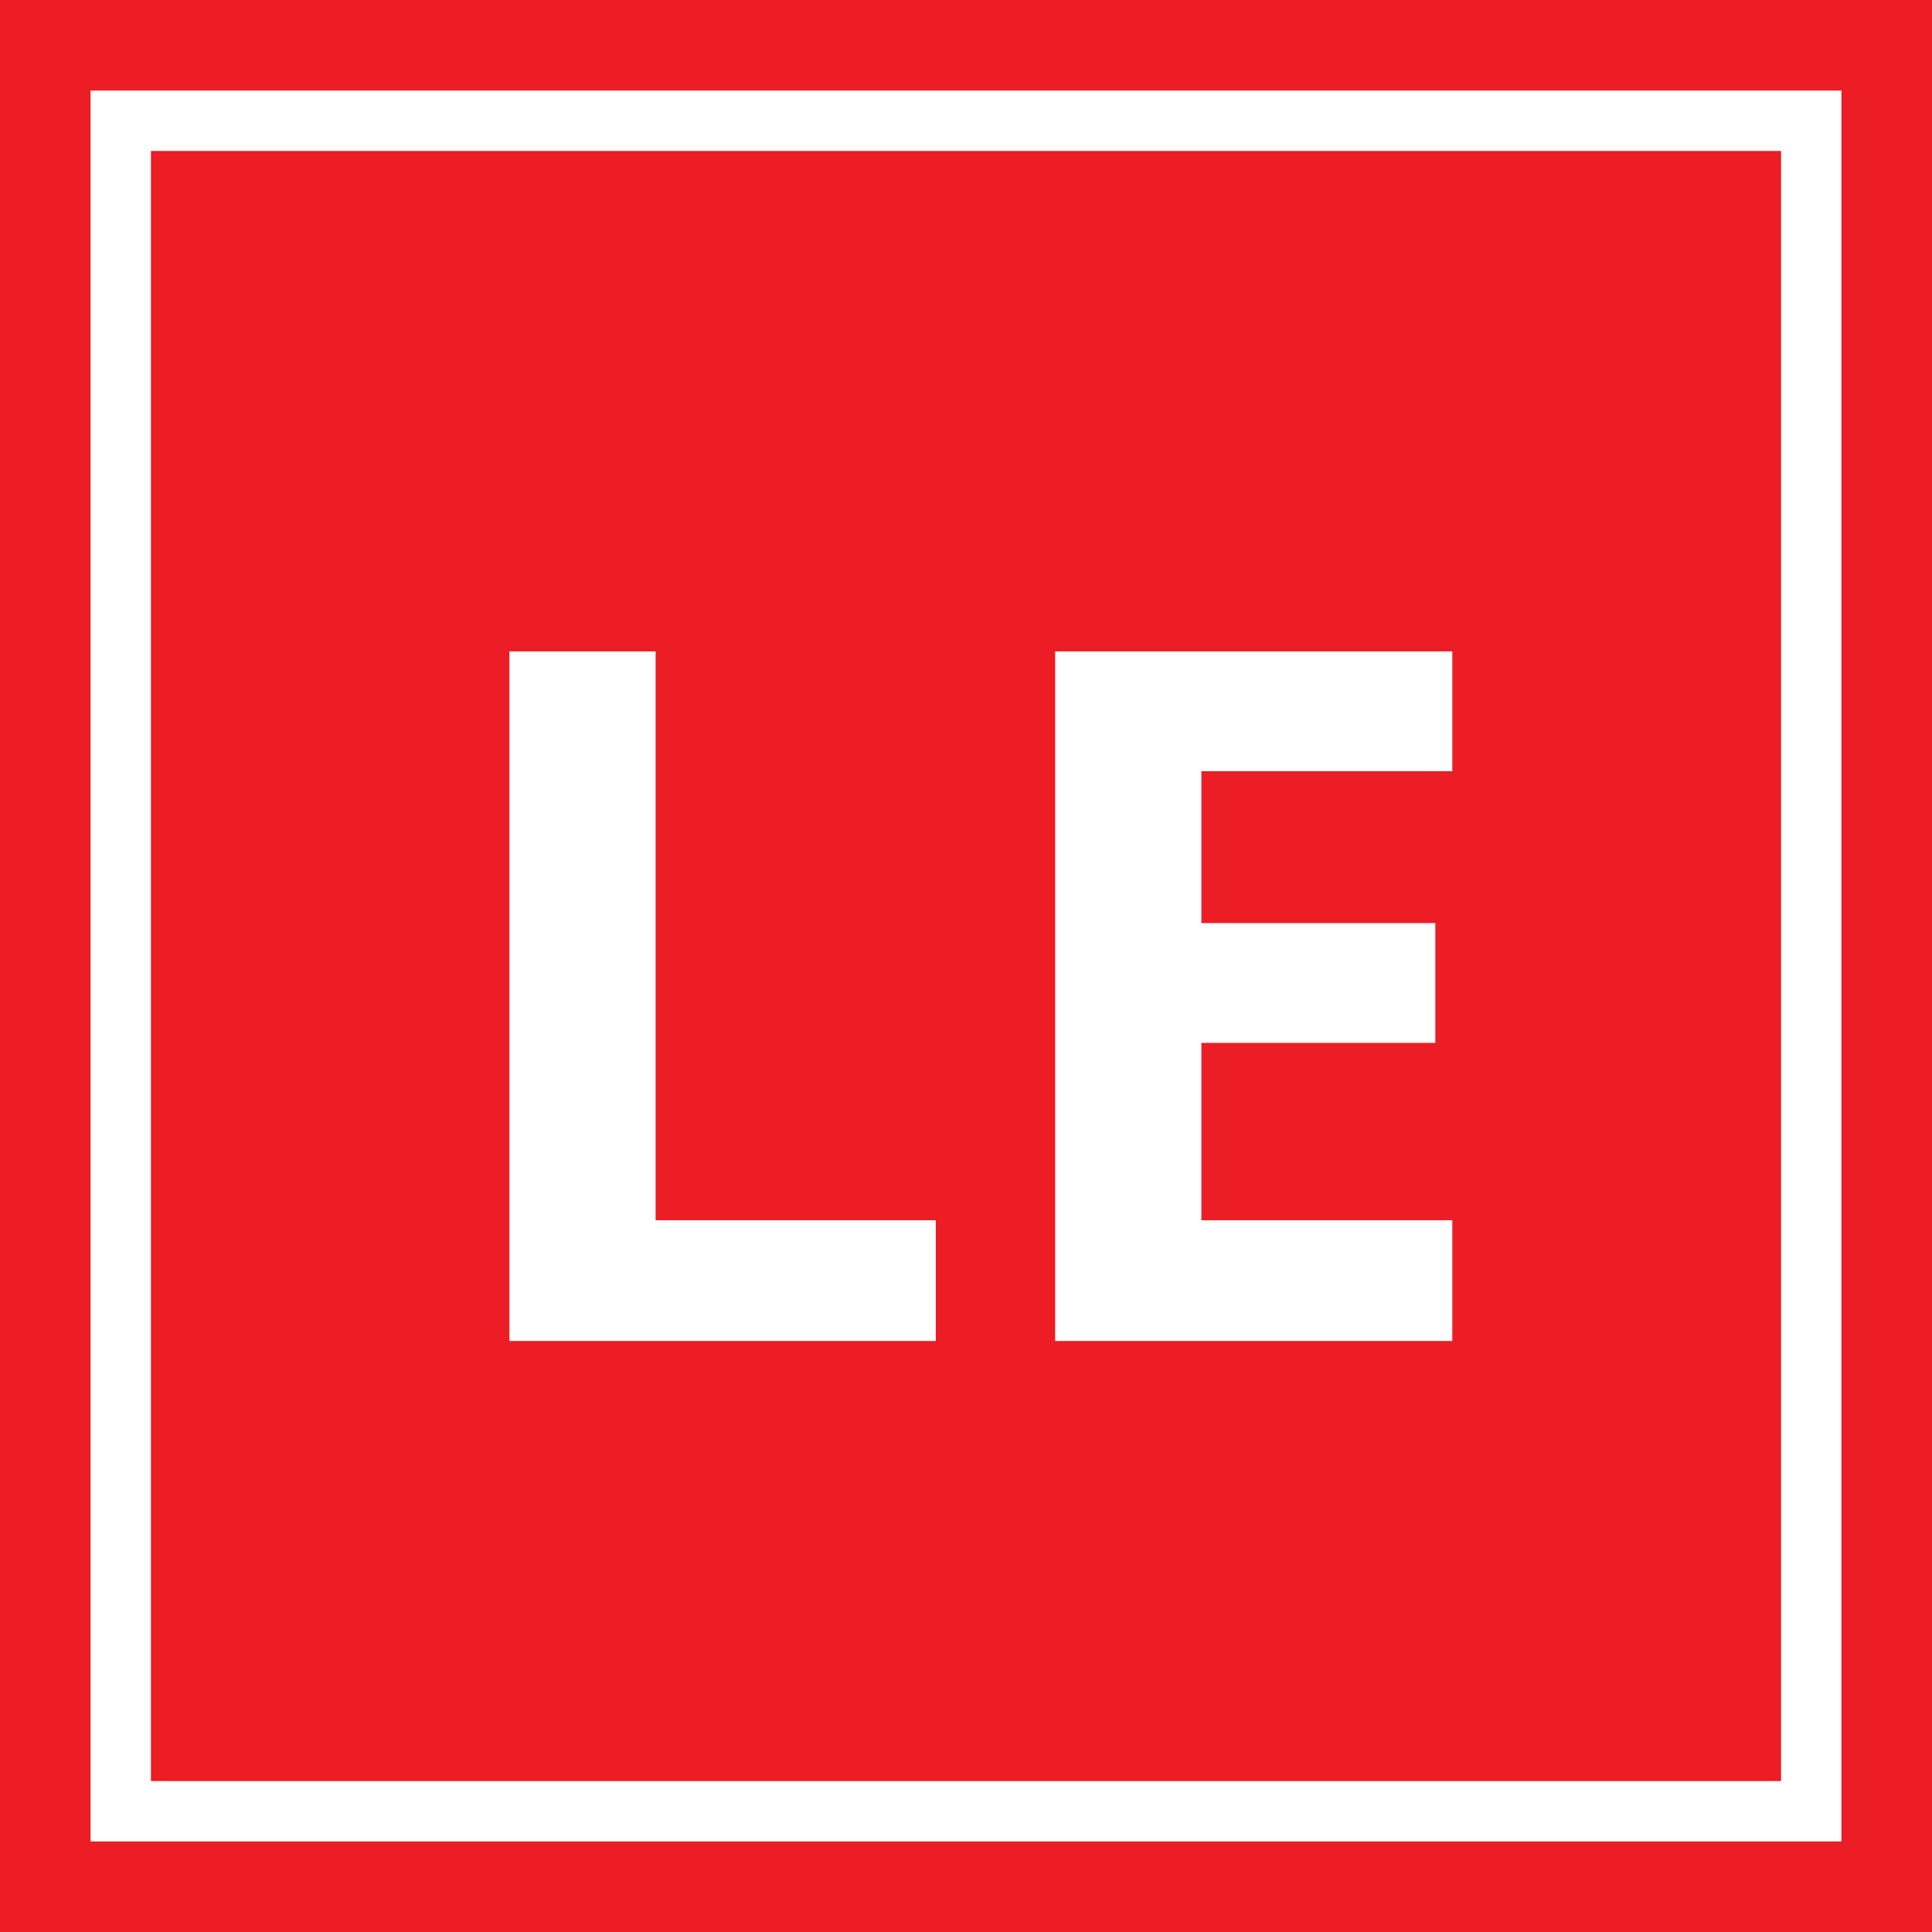
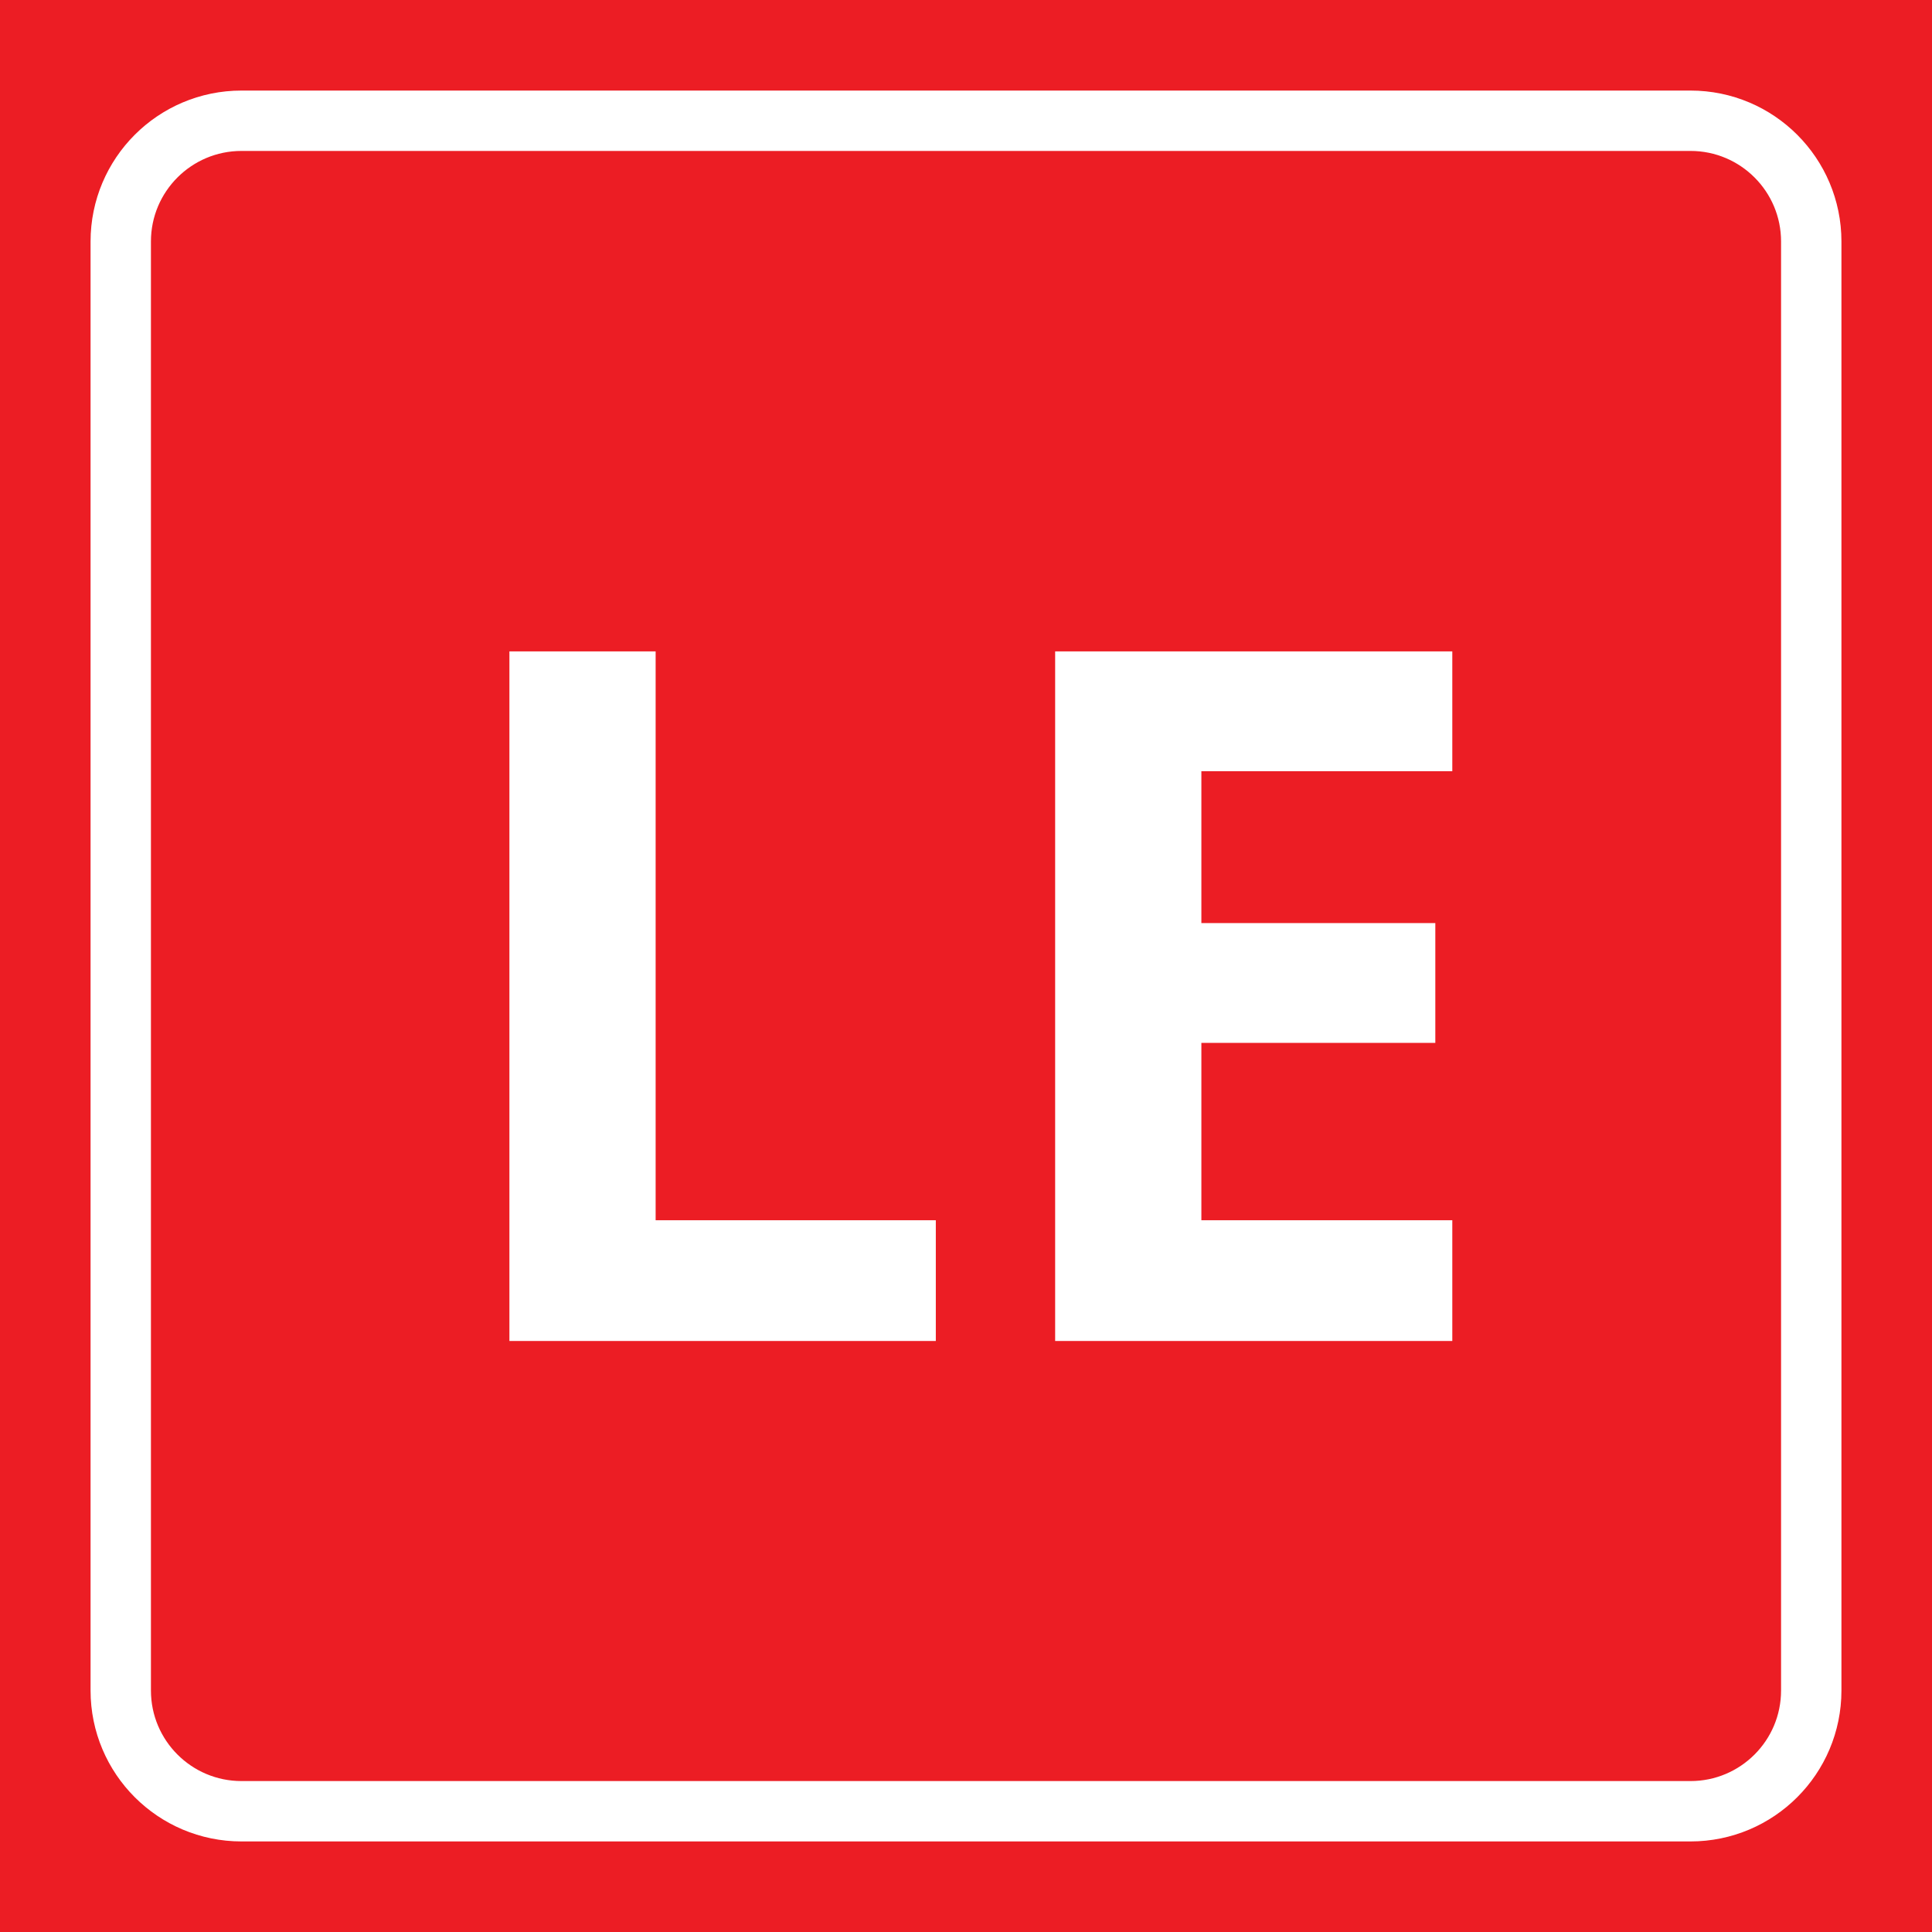
<svg xmlns="http://www.w3.org/2000/svg" viewBox="0 0 32 32">
  <rect width="32" height="32" fill="#EC1D24" />
-   <rect x="2" y="2" width="28" height="28" fill="none" stroke="#FFFFFF" stroke-width="1" />
+   <rect x="2" y="2" width="28" height="28" rx="2" fill="none" stroke="#FFFFFF" stroke-width="1" />
  <text x="50%" y="50%" dominant-baseline="central" text-anchor="middle" font-family="'Barlow Condensed', 'Arial Narrow', Impact, sans-serif" font-size="16" font-weight="900" fill="#FFFFFF">LE</text>
</svg>
